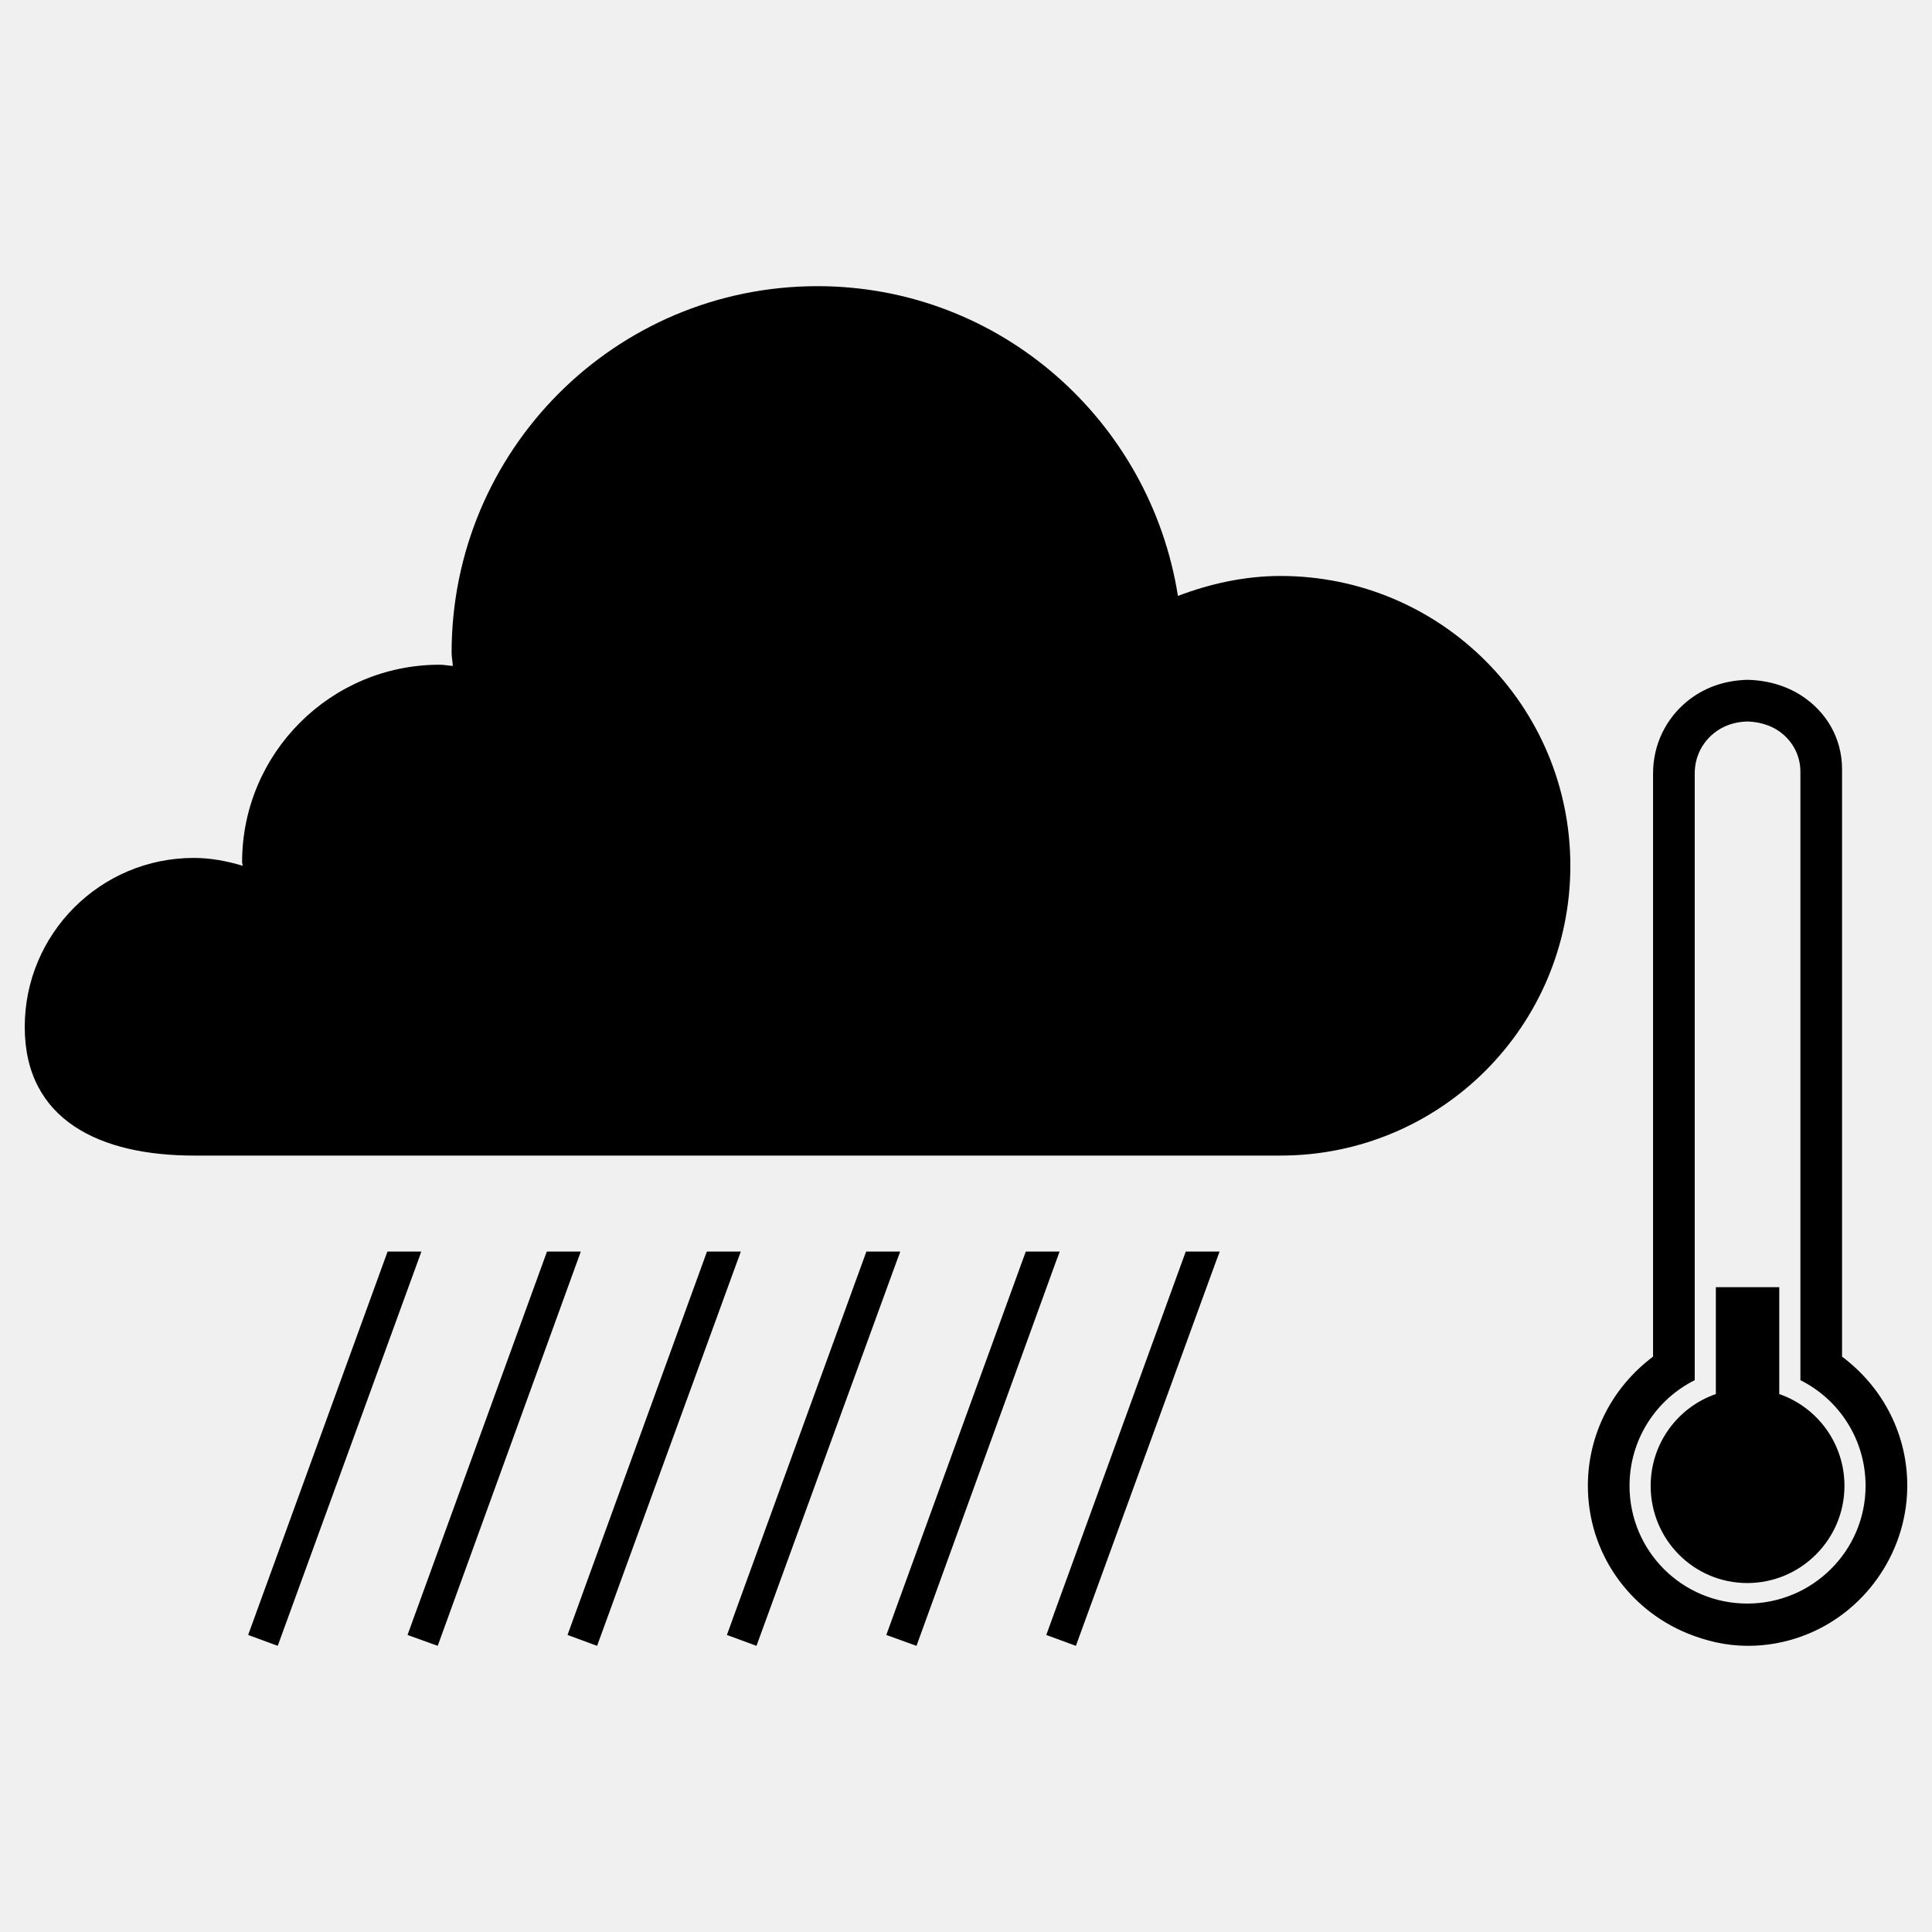
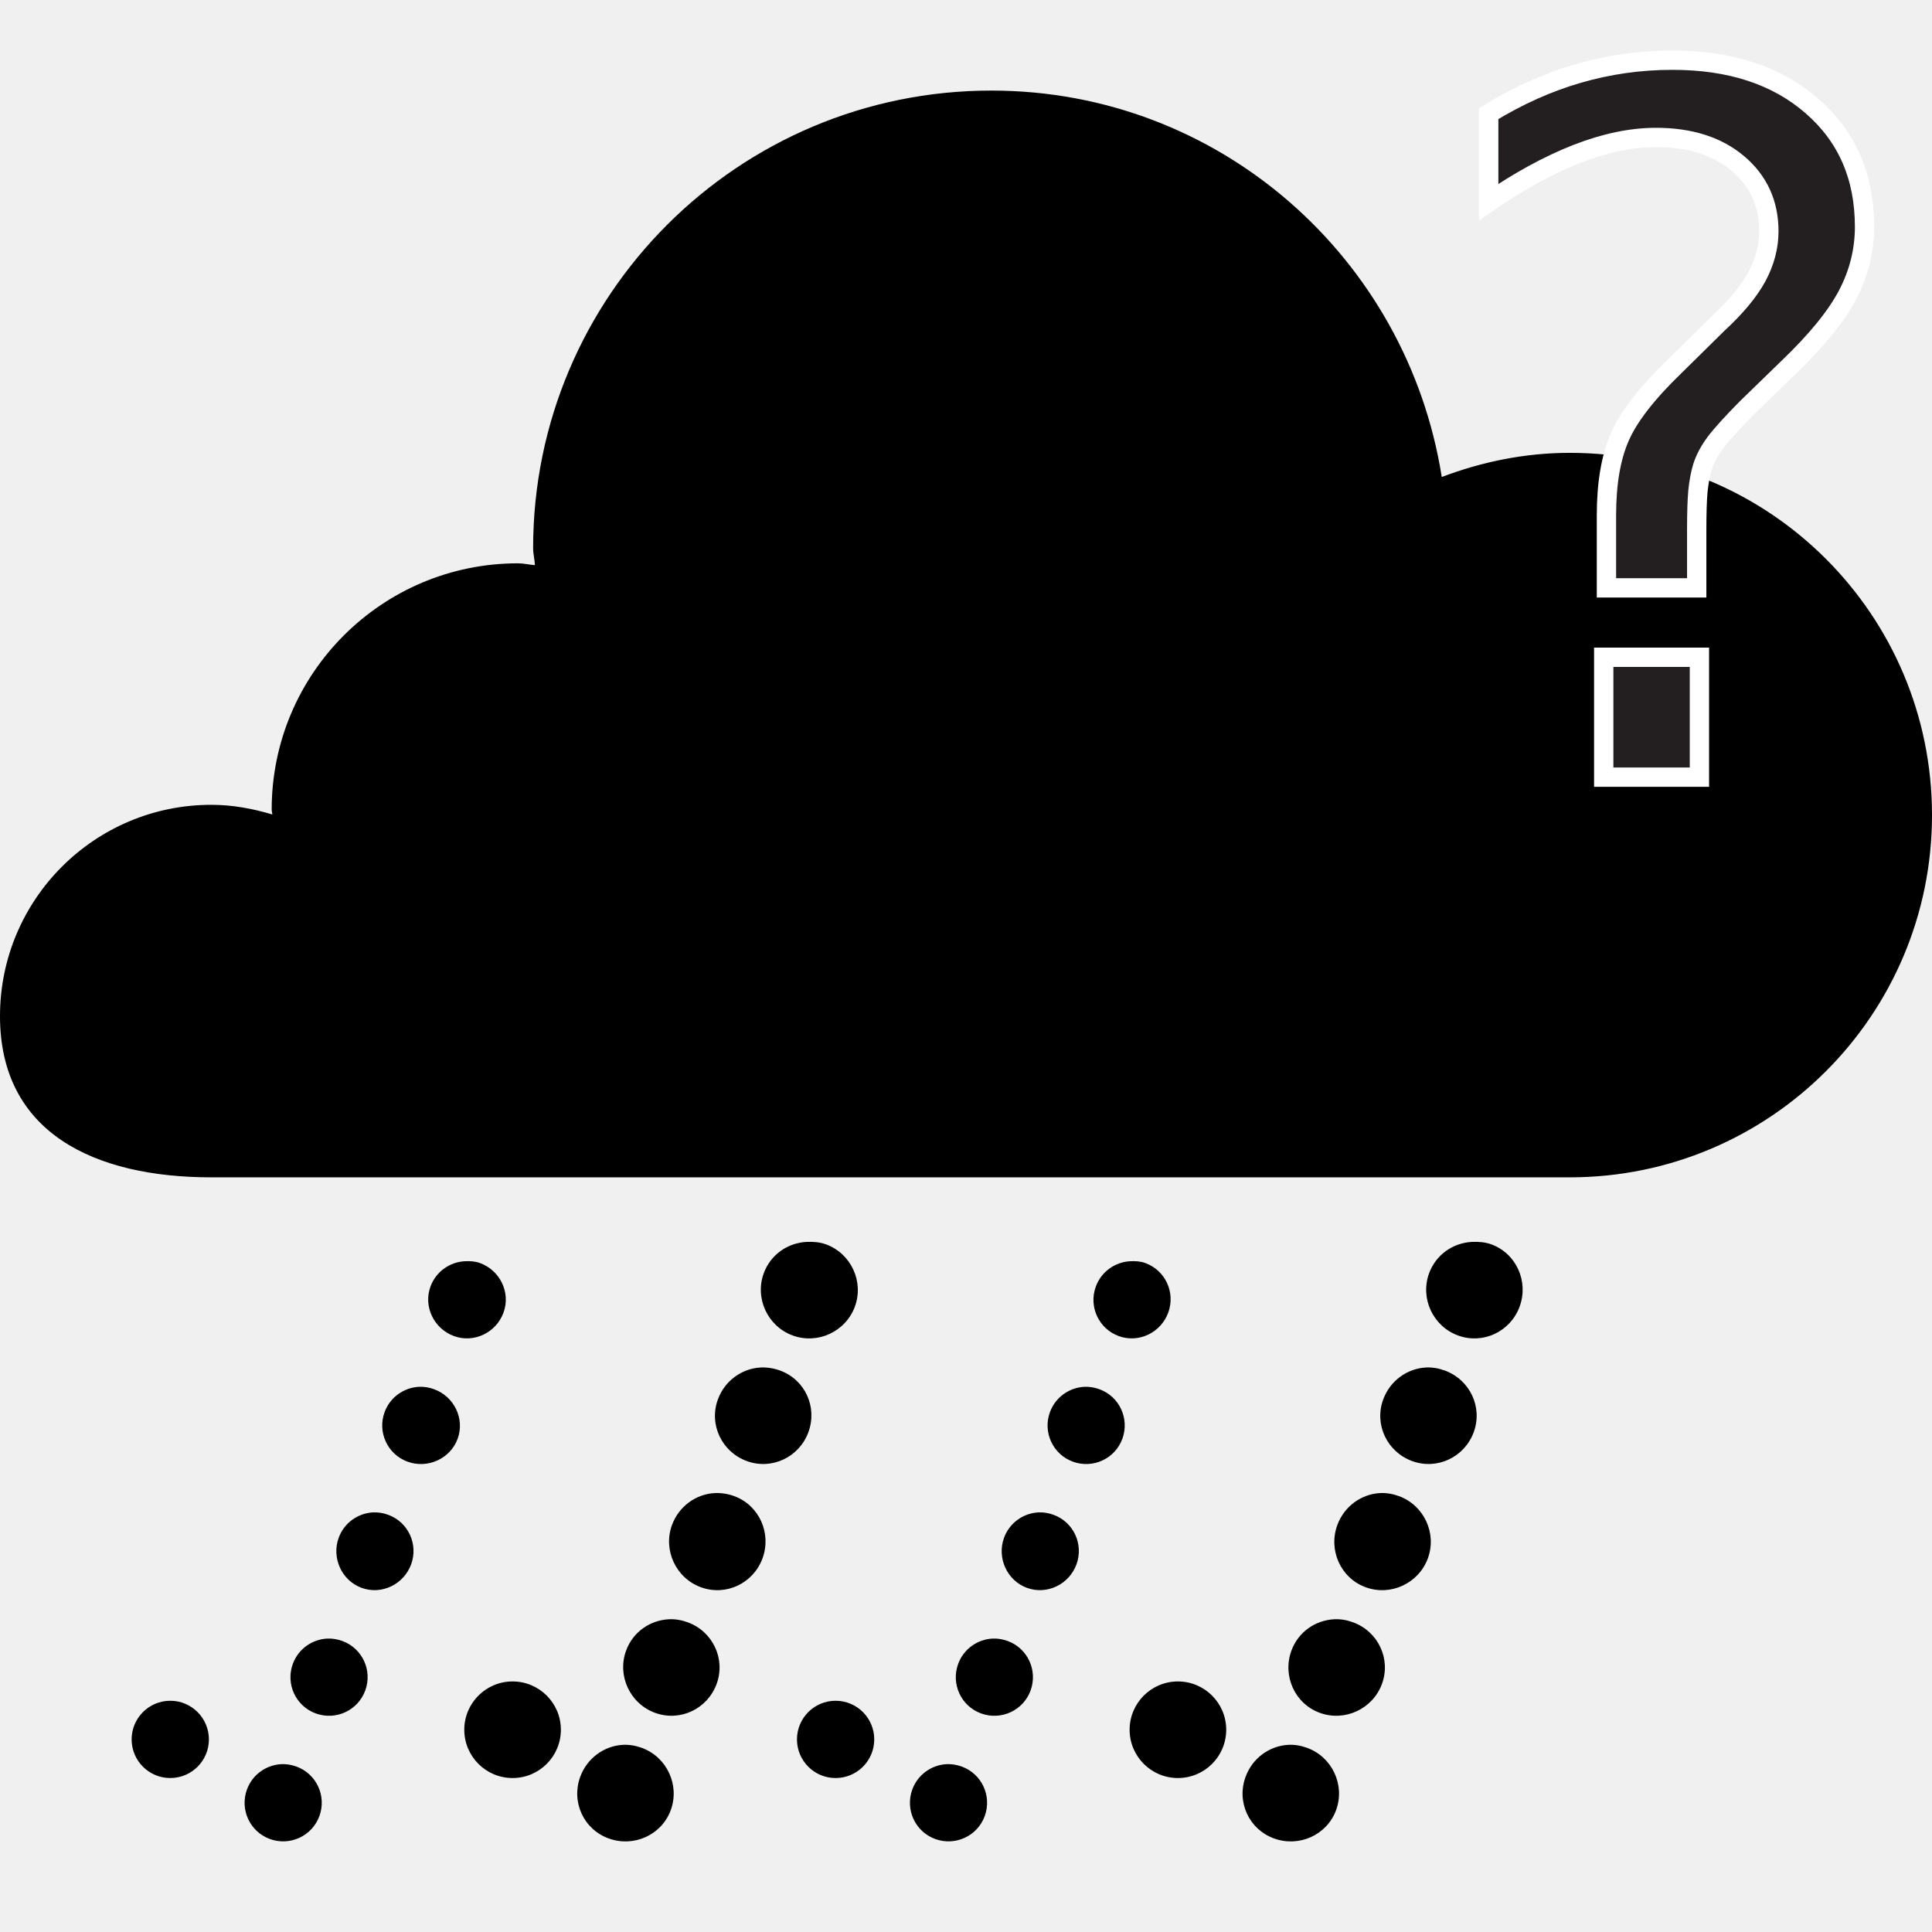
- <svg xmlns="http://www.w3.org/2000/svg" height="100" width="100">
-   <path d="M42.312,14.812c-10.476,0-18.937,8.499-18.937,18.969,0,0.237,0.052,0.451,0.063,0.688-0.237-0.016-0.451-0.063-0.688-0.063-5.636,0-10.219,4.583-10.219,10.219,0,0.07,0.031,0.118,0.031,0.187-0.806-0.241-1.648-0.406-2.531-0.406-4.834,0-8.75,3.921-8.75,8.75,0,4.835,3.916,6.656,8.75,6.656h56.25c8.287,0,15-6.713,15-15s-6.713-15-15-15c-1.872,0-3.667,0.408-5.312,1.032-1.431-9.057-9.202-16.032-18.657-16.032zm48.126,20.376c-1.21,0.03-2.276,0.423-3.126,1.124-1.06,0.875-1.75,2.193-1.75,3.719v30.188c-2.122,1.594-3.365,4.018-3.374,6.656-0.009,3.496,2.126,6.419,5.124,7.656,0.971,0.401,2.015,0.651,3.126,0.657,0.999,0.006,1.965-0.177,2.843-0.5,3.171-1.156,5.381-4.23,5.438-7.657,0.043-2.685-1.199-5.179-3.375-6.812v-30.407c0-1.612-0.821-2.962-2.063-3.781-0.799-0.529-1.772-0.817-2.812-0.843h-0.031zm0,2.156c0.579,0.015,1.147,0.174,1.593,0.468,0.692,0.457,1.157,1.227,1.157,2.126v31.5c2.005,1,3.374,3.074,3.374,5.468,0,3.372-2.753,6.094-6.124,6.094-3.372,0-6.094-2.722-6.094-6.094,0-2.393,1.369-4.468,3.375-5.468v-31.407c0-0.85,0.378-1.575,0.969-2.062,0.473-0.391,1.076-0.608,1.75-0.625zm-70.376,27.437l-7.218,19.844,1.531,0.563,7.437-20.407h-1.75zm8.25,0l-7.218,19.844,1.562,0.563,7.406-20.407h-1.75zm8.282,0l-7.219,19.844,1.531,0.563,7.438-20.407h-1.75zm8.25,0l-7.219,19.844,1.531,0.563,7.438-20.407h-1.75zm8.25,0l-7.219,19.844,1.563,0.563,7.406-20.407h-1.75zm8.281,0l-7.219,19.844,1.532,0.563,7.437-20.407h-1.75zm27.437,1.844v5.531c-1.966,0.681-3.374,2.552-3.374,4.75,0,2.774,2.226,5.032,5,5.032s5.031-2.258,5.031-5.032c0-2.198-1.408-4.069-3.375-4.75v-5.531h-3.282z" />
+ <svg xmlns="http://www.w3.org/2000/svg" version="1.1" id="Layer_1" x="0px" y="0px" width="100px" height="100px" viewBox="0 0 100 100" enable-background="new 0 0 100 100" xml:space="preserve">
+   <path d="M51.312,4.688c-13.095,0-23.718,10.6-23.718,23.688c0,0.296,0.08,0.579,0.094,0.875c-0.296-0.02-0.58-0.094-0.876-0.094  c-7.044,0-12.75,5.705-12.75,12.75c0,0.087,0.032,0.163,0.032,0.25c-1.008-0.302-2.054-0.5-3.156-0.5  C4.895,41.656,0,46.558,0,52.595c0,6.043,4.895,8.344,10.938,8.344H81.25c10.357,0,18.75-8.392,18.75-18.75  c0-10.36-8.391-18.75-18.75-18.75c-2.34,0-4.568,0.47-6.625,1.25C72.837,13.367,63.13,4.688,51.312,4.688L51.312,4.688z   M41.75,64.281c-0.973,0.049-1.864,0.653-2.219,1.625c-0.473,1.297,0.204,2.745,1.5,3.219c1.297,0.474,2.745-0.203,3.219-1.5  s-0.203-2.744-1.5-3.219C42.426,64.289,42.074,64.266,41.75,64.281z M76.188,64.281c-0.973,0.049-1.863,0.653-2.219,1.625  c-0.474,1.297,0.203,2.745,1.5,3.219s2.715-0.203,3.188-1.5c0.474-1.297-0.172-2.744-1.469-3.219  C76.863,64.289,76.512,64.266,76.188,64.281z M24.062,65.281c-0.778,0.039-1.497,0.535-1.781,1.313  c-0.379,1.036,0.182,2.183,1.219,2.562s2.184-0.181,2.562-1.218c0.379-1.038-0.181-2.185-1.218-2.563  C24.584,65.28,24.322,65.269,24.062,65.281z M58.5,65.281c-0.777,0.039-1.497,0.535-1.781,1.313  c-0.379,1.036,0.15,2.183,1.188,2.562s2.184-0.181,2.562-1.218c0.379-1.038-0.15-2.185-1.188-2.563  C59.021,65.28,58.759,65.269,58.5,65.281z M39.375,70.781c-0.973,0.049-1.864,0.684-2.219,1.657c-0.473,1.296,0.204,2.713,1.5,3.187  c1.297,0.474,2.714-0.203,3.188-1.5c0.473-1.297-0.172-2.713-1.469-3.187C40.051,70.819,39.699,70.766,39.375,70.781z   M73.812,70.781c-0.973,0.049-1.863,0.684-2.219,1.657c-0.474,1.296,0.203,2.713,1.5,3.187s2.715-0.203,3.188-1.5  c0.474-1.297-0.203-2.713-1.5-3.187C74.457,70.819,74.137,70.766,73.812,70.781z M21.688,71.781  c-0.779,0.039-1.498,0.535-1.782,1.313c-0.379,1.036,0.151,2.183,1.188,2.562c1.037,0.379,2.215-0.15,2.594-1.187  c0.378-1.038-0.182-2.185-1.219-2.563C22.209,71.812,21.947,71.769,21.688,71.781z M56.125,71.781  c-0.777,0.039-1.497,0.535-1.781,1.313c-0.379,1.036,0.15,2.183,1.188,2.562s2.184-0.15,2.562-1.187  c0.379-1.038-0.15-2.185-1.188-2.563C56.646,71.812,56.384,71.769,56.125,71.781z M37,77.281c-0.973,0.049-1.864,0.684-2.219,1.657  c-0.473,1.296,0.204,2.745,1.5,3.218c1.297,0.475,2.714-0.203,3.188-1.5c0.473-1.296-0.172-2.744-1.469-3.218  C37.676,77.319,37.324,77.266,37,77.281z M71.438,77.281c-0.973,0.049-1.863,0.684-2.219,1.657  c-0.474,1.296,0.172,2.745,1.469,3.218c1.297,0.475,2.746-0.203,3.219-1.5c0.474-1.296-0.203-2.744-1.5-3.218  C72.082,77.319,71.762,77.266,71.438,77.281z M19.312,78.281c-0.778,0.039-1.497,0.535-1.781,1.313  c-0.379,1.036,0.151,2.215,1.188,2.594c1.037,0.378,2.183-0.183,2.562-1.219c0.379-1.038-0.15-2.185-1.187-2.563  C19.834,78.312,19.572,78.269,19.312,78.281z M53.75,78.281c-0.777,0.039-1.497,0.535-1.781,1.313  c-0.379,1.036,0.15,2.215,1.188,2.594c1.037,0.378,2.184-0.183,2.562-1.219c0.379-1.038-0.15-2.185-1.188-2.563  C54.271,78.312,54.009,78.269,53.75,78.281z M34.625,83.812c-0.973,0.049-1.864,0.652-2.219,1.626  c-0.473,1.296,0.204,2.745,1.5,3.218c1.297,0.475,2.714-0.203,3.188-1.5c0.473-1.296-0.204-2.714-1.5-3.187  C35.27,83.851,34.949,83.797,34.625,83.812z M69.062,83.812c-0.973,0.049-1.863,0.652-2.219,1.626  c-0.474,1.296,0.172,2.745,1.469,3.218c1.297,0.475,2.746-0.203,3.219-1.5c0.474-1.296-0.203-2.714-1.5-3.187  C69.707,83.851,69.387,83.797,69.062,83.812z M16.938,84.812c-0.779,0.039-1.498,0.535-1.782,1.312  c-0.379,1.037,0.151,2.185,1.188,2.563c1.037,0.378,2.183-0.151,2.562-1.188c0.379-1.037-0.15-2.184-1.187-2.562  C17.459,84.844,17.197,84.801,16.938,84.812z M51.375,84.812c-0.777,0.039-1.497,0.535-1.781,1.312  c-0.379,1.037,0.15,2.185,1.187,2.563c1.037,0.378,2.184-0.151,2.562-1.188s-0.15-2.184-1.188-2.562  C51.896,84.844,51.634,84.801,51.375,84.812z M26.531,87.031c-1.38,0-2.5,1.12-2.5,2.5c0,1.381,1.12,2.5,2.5,2.5  c1.381,0,2.5-1.119,2.5-2.5C29.031,88.151,27.912,87.031,26.531,87.031z M60.969,87.031c-1.381,0-2.5,1.12-2.5,2.5  c0,1.381,1.119,2.5,2.5,2.5s2.5-1.119,2.5-2.5C63.469,88.151,62.35,87.031,60.969,87.031z M8.813,88.031c-1.104,0-2,0.896-2,2  c0,1.105,0.896,2,2,2s2-0.895,2-2C10.812,88.928,9.917,88.031,8.813,88.031z M43.251,88.031c-1.105,0-2,0.896-2,2  c0,1.105,0.895,2,2,2s2-0.895,2-2C45.251,88.928,44.356,88.031,43.251,88.031z M32.251,90.312c-0.973,0.049-1.864,0.684-2.219,1.657  c-0.473,1.296,0.172,2.714,1.469,3.187c1.297,0.475,2.745-0.172,3.219-1.468c0.473-1.297-0.204-2.746-1.5-3.219  C32.896,90.351,32.575,90.297,32.251,90.312z M66.689,90.312c-0.974,0.049-1.864,0.684-2.219,1.657  c-0.475,1.296,0.172,2.714,1.469,3.187c1.295,0.475,2.744-0.172,3.218-1.468c0.474-1.297-0.203-2.746-1.5-3.219  C67.333,90.351,67.014,90.297,66.689,90.312z M14.563,91.312c-0.778,0.039-1.497,0.535-1.781,1.312  c-0.379,1.037,0.151,2.185,1.188,2.563c1.037,0.378,2.183-0.151,2.562-1.188c0.379-1.037-0.15-2.184-1.187-2.562  C15.085,91.344,14.823,91.301,14.563,91.312z M49.001,91.312c-0.778,0.039-1.497,0.535-1.781,1.312  c-0.379,1.037,0.15,2.185,1.187,2.563c1.038,0.378,2.184-0.151,2.563-1.188c0.379-1.037-0.152-2.184-1.188-2.562  C49.523,91.344,49.26,91.301,49.001,91.312z" />
+   <text transform="matrix(1 0 0 1 73.4619 40.2241)" fill="#231F20" stroke="#FFFFFF" stroke-miterlimit="10" font-family="'DejaVuSans'" font-size="50">?</text>
</svg>
